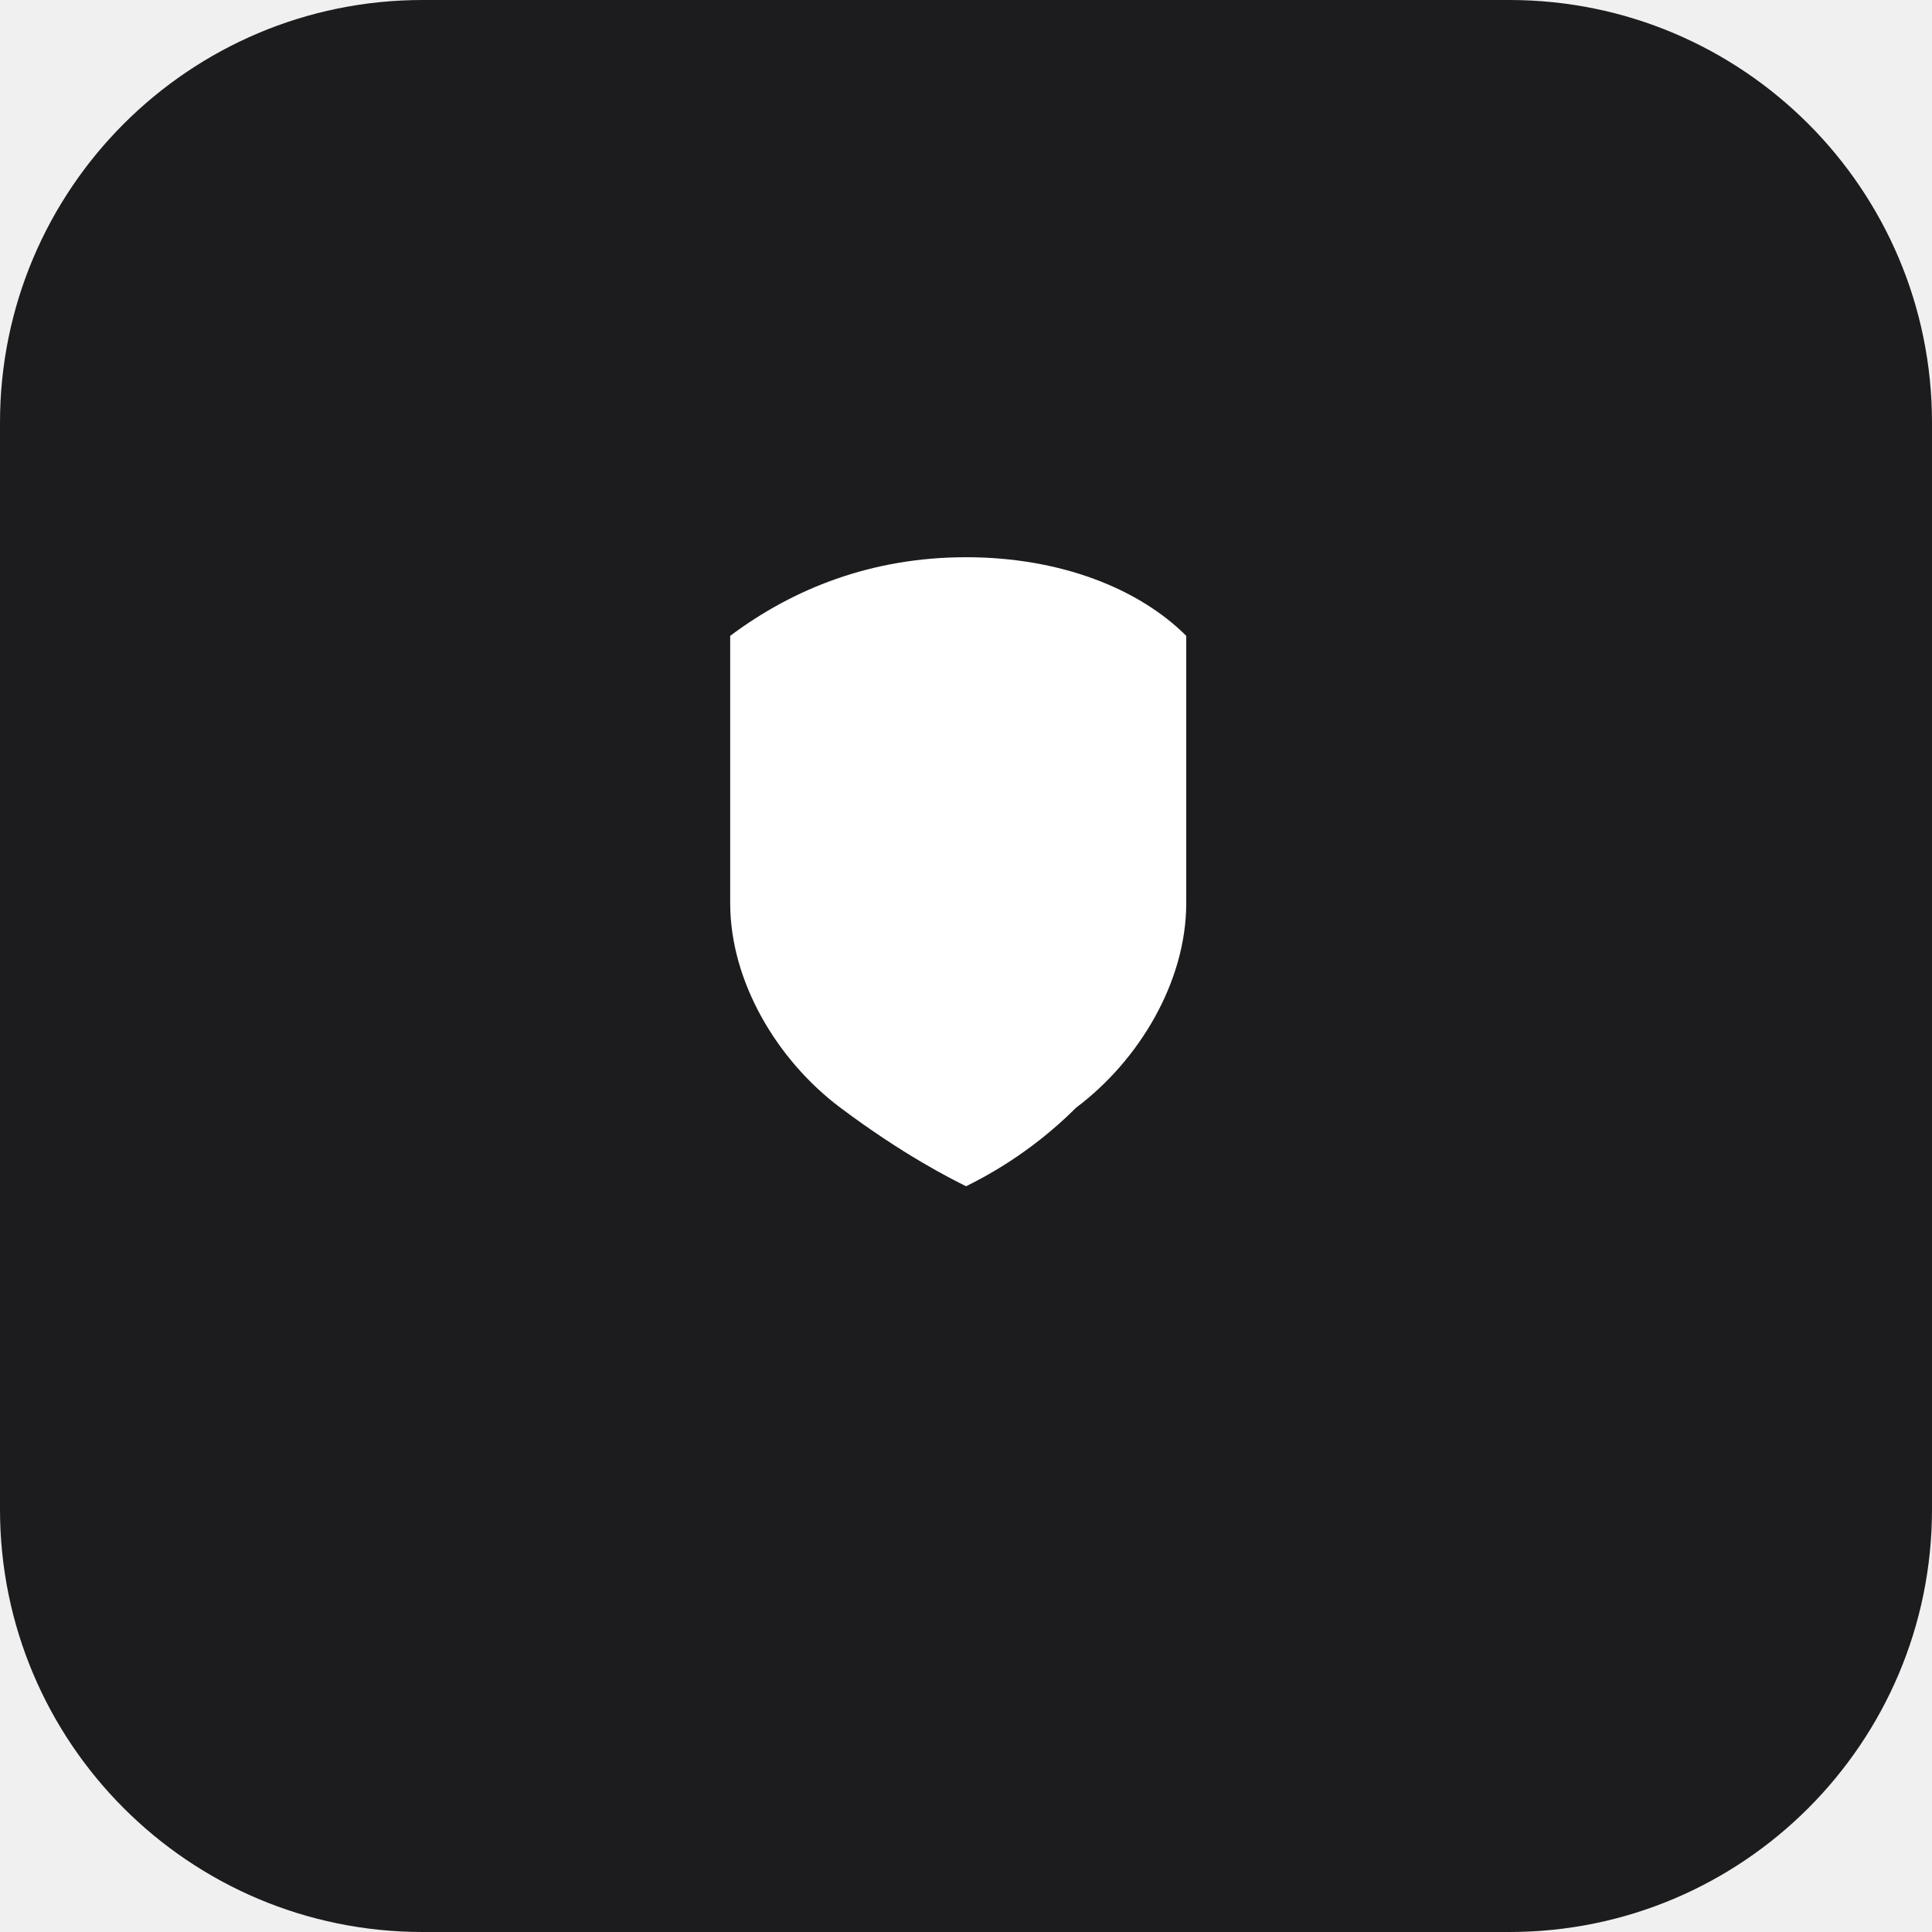
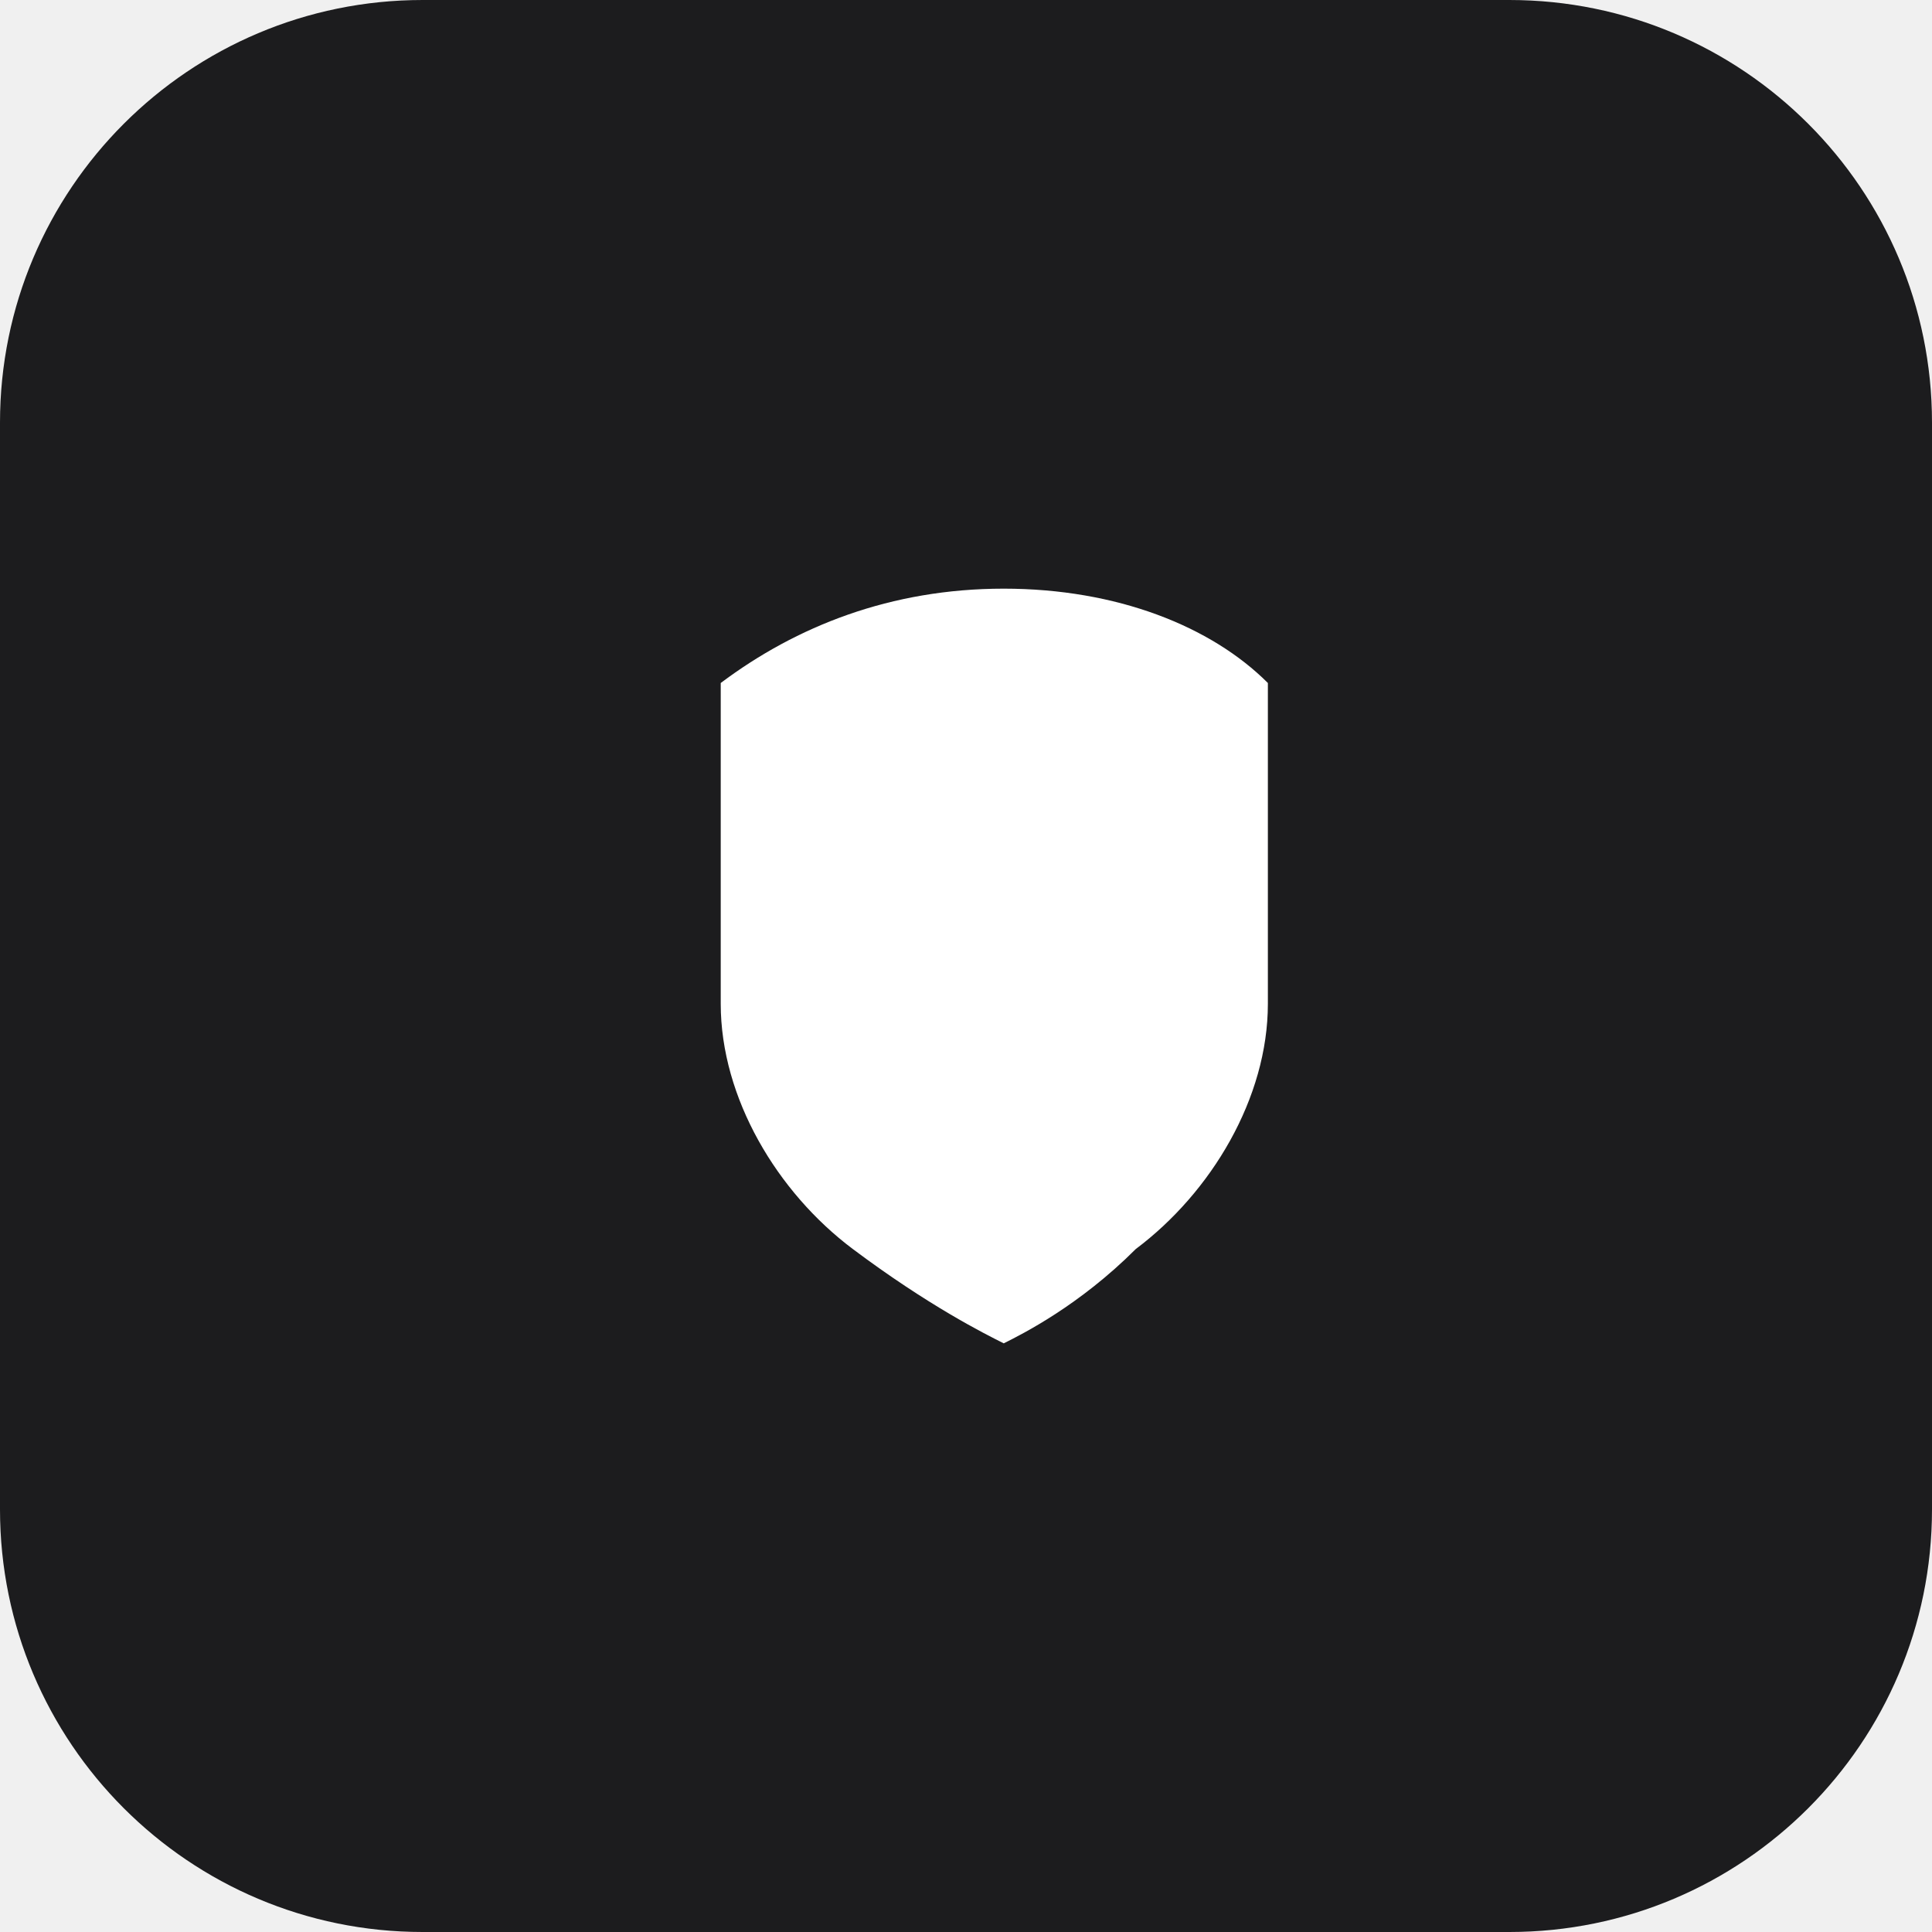
<svg xmlns="http://www.w3.org/2000/svg" width="1024" height="1024" viewBox="0 0 1024 1024" fill="none">
  <rect width="1024" height="1024" rx="224" fill="#1c1c1e" />
-   <g transform="translate(312,262) scale(16.67)">
+   <g transform="translate(292,272) scale(20)">
    <path d="M12 2C9 2 6.5 3 4.5 4.5V13c0 2.5 1.5 5 3.5 6.5C10 21 11.5 21.75 12 22c.5-.25 2-1 3.5-2.5 2-1.5 3.5-4 3.5-6.5V4.5C17.5 3 15 2 12 2z" fill="#ffffff" />
  </g>
</svg>
